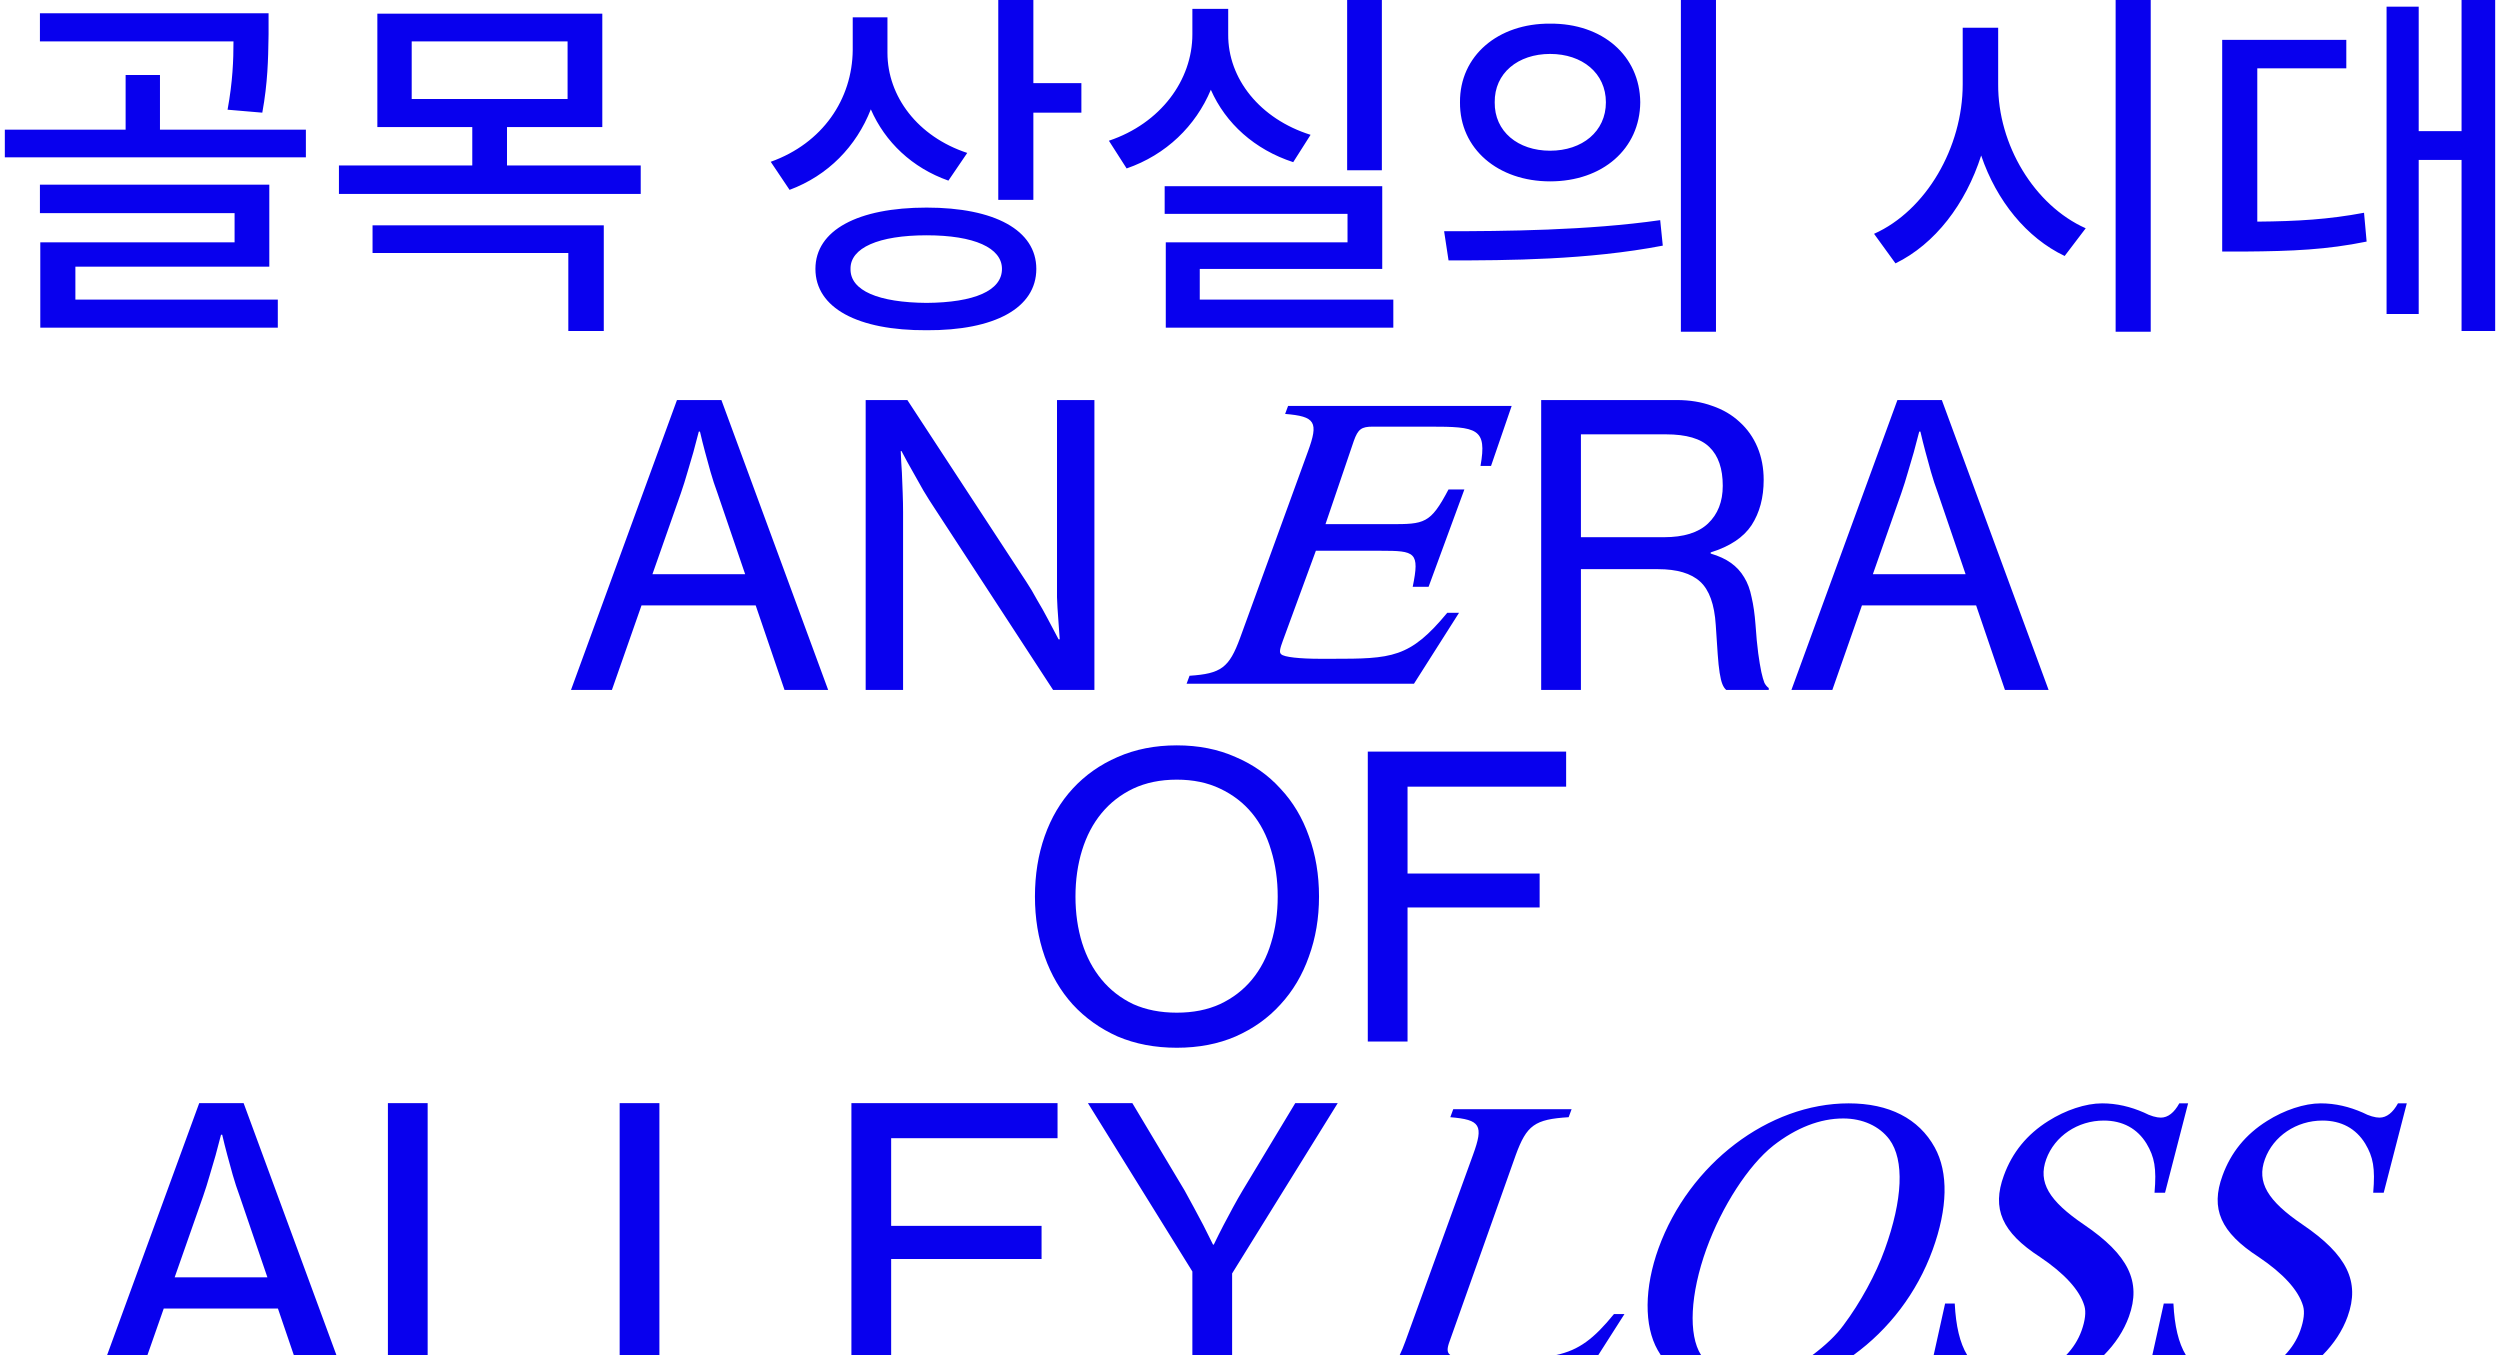
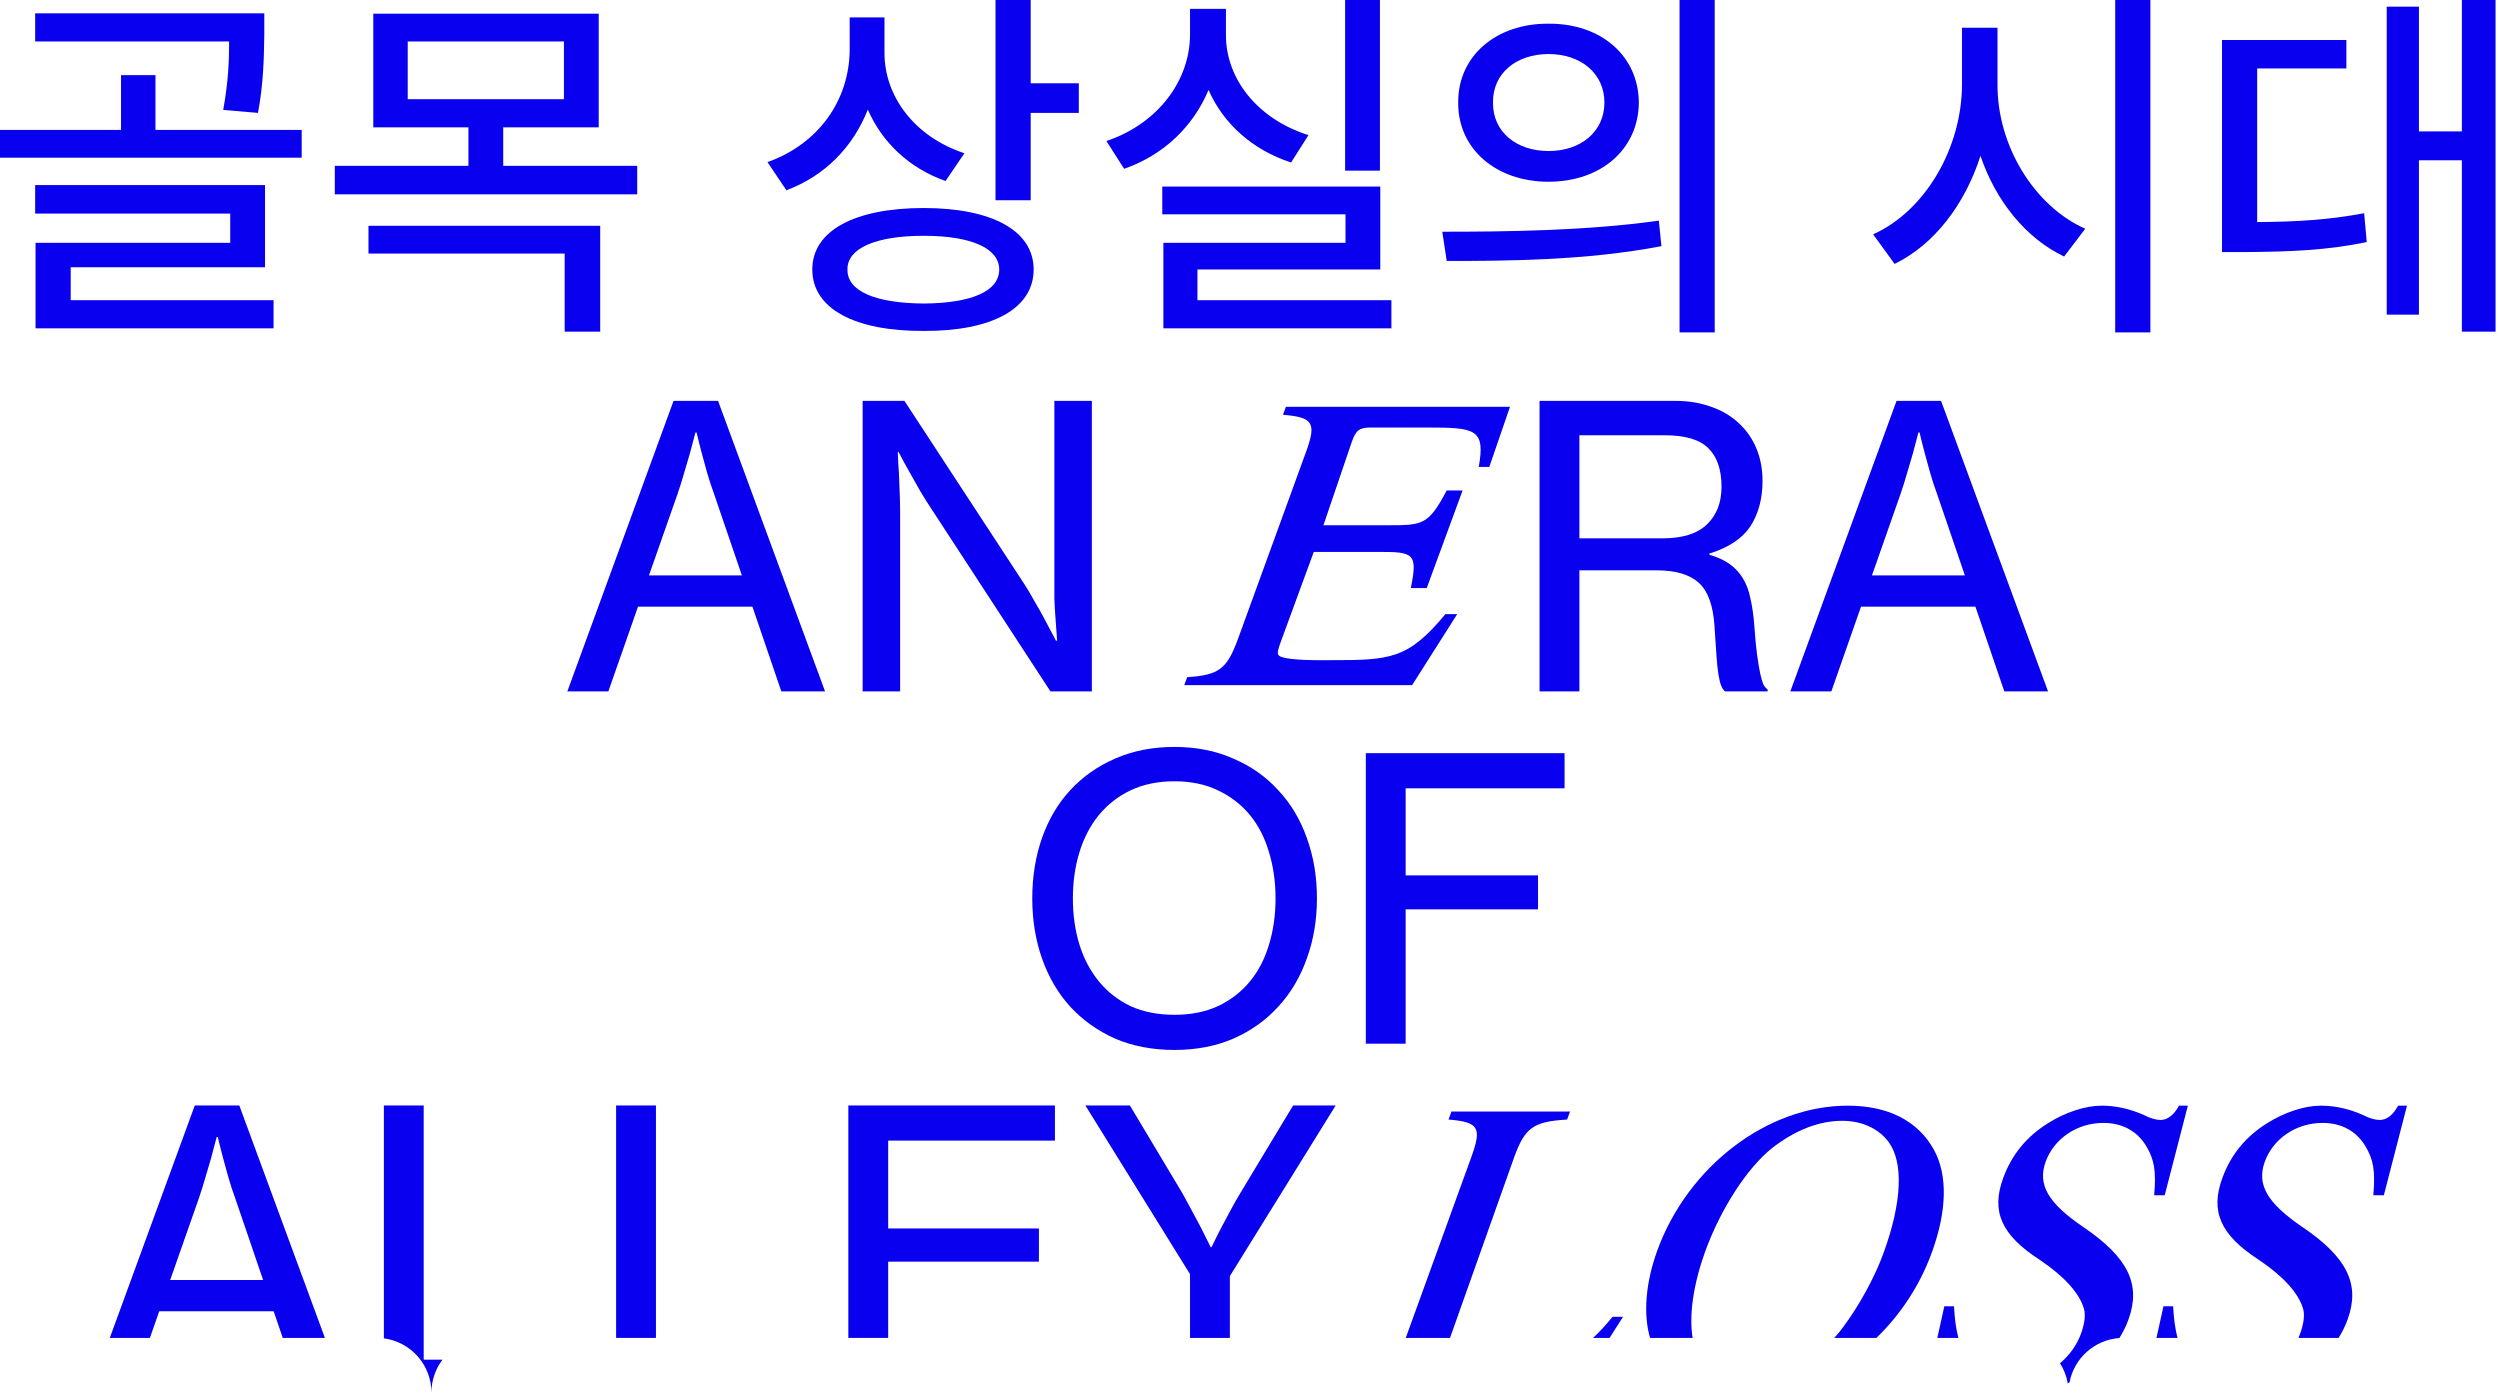
- <svg xmlns="http://www.w3.org/2000/svg" width="423" height="230" viewBox="0 0 423 230" fill="none">
-   <path fill-rule="evenodd" clip-rule="evenodd" d="M163.657 25.875C155.282 23.125 150.157 16.312 150.157 8.938V2.938H144.282V8.438C144.22 16.812 139.157 24.25 130.407 27.375L133.595 32.125C140.126 29.688 144.876 24.781 147.345 18.5C149.751 24.031 154.345 28.406 160.47 30.562L163.657 25.875ZM174.845 14.062V0H168.907V33.812H174.845V19.062H182.97V14.062H174.845ZM175.345 45.5C175.345 38.938 168.282 35.125 156.782 35.125C145.157 35.125 137.97 38.938 137.97 45.5C137.97 52.125 145.157 55.938 156.782 55.875C168.282 55.938 175.345 52.125 175.345 45.5ZM143.907 45.5C143.845 41.938 148.657 39.812 156.782 39.812C164.845 39.812 169.532 41.938 169.532 45.5C169.532 49.188 164.845 51.188 156.782 51.25C148.657 51.188 143.845 49.188 143.907 45.5ZM233.812 0V28.812H227.937V0H233.812ZM233.875 31.5V45.5H203V50.688H235.75V55.438H197.25V41H228V36.188H197.062V31.5H233.875ZM207.812 5.812C207.75 13.312 213.187 20.125 221.75 22.812L218.812 27.438C212.281 25.312 207.375 20.875 204.875 15.188C202.312 21.312 197.312 26.188 190.625 28.5L187.625 23.812C196.375 20.875 201.75 13.562 201.75 5.812V1.5H207.812V5.812ZM277.53 17.312C277.468 9.438 271.155 3.938 262.28 4C253.468 3.938 246.968 9.438 247.03 17.312C246.968 25.188 253.468 30.688 262.28 30.688C271.155 30.688 277.468 25.188 277.53 17.312ZM252.905 17.312C252.843 12.375 256.843 9.125 262.28 9.125C267.718 9.125 271.718 12.375 271.718 17.312C271.718 22.25 267.718 25.5 262.28 25.5C256.843 25.5 252.843 22.25 252.905 17.312ZM290.343 56.125V0H284.405V56.125H290.343ZM280.905 37.25C268.655 39 254.53 39.125 244.343 39.125L245.093 44.062C255.093 44.062 268.655 44 281.343 41.562L280.905 37.25ZM338.09 14.25C338.027 24.5 344.215 34.75 352.902 38.625L349.34 43.312C342.902 40.25 337.809 33.969 335.215 26.312C332.59 34.5 327.434 41.281 320.715 44.562L317.09 39.562C325.902 35.625 332.09 24.938 332.09 14.25V4.688H338.09V14.25ZM363.902 0V56.125H357.965V0H363.902ZM422.183 56H416.495V27.062H409.245V53.125H403.808V1.125H409.245V22.188H416.495V0H422.183V56ZM396.995 6.75V11.562H381.933V37.5C388.808 37.438 393.995 37.125 399.995 36L400.433 40.875C393.683 42.25 387.933 42.5 379.745 42.562H375.995V6.75H396.995ZM101.91 2.312V21.5H85.785V28H108.41V32.812H57.348V28H79.91V21.5H63.848V2.312H101.91ZM69.66 7V16.75H96.035V7H69.66ZM102.16 38.125V56H96.16V42.812H63.035V38.125H102.16ZM45.442 5.75V2.25H6.755V7H39.505C39.505 10.188 39.38 13.75 38.505 18.562L44.38 19.062C45.307 14.019 45.375 9.889 45.429 6.524L45.429 6.524L45.429 6.522L45.429 6.521L45.429 6.519C45.434 6.258 45.438 6.002 45.442 5.75ZM51.755 26.625V21.938H27.067V12.688H21.255V21.938H0.817V26.625H51.755ZM45.567 45.125V31.25H6.755V36.062H39.692V41H6.817V55.438H47.005V50.688H12.755V45.125H45.567ZM201.749 215.136L184.079 186.653H191.595L200.43 201.422C200.914 202.301 201.441 203.268 202.013 204.323C202.584 205.378 203.112 206.367 203.595 207.29L205.243 210.587H205.375C205.903 209.488 206.452 208.389 207.024 207.29C207.507 206.367 208.035 205.378 208.606 204.323C209.177 203.268 209.727 202.301 210.254 201.422L219.155 186.653H226.342L208.474 215.466V229.268H201.749V215.136ZM327.001 211.472C324.34 218.797 319.547 224.982 313.62 229.268H306.683C308.828 227.662 310.694 225.922 311.946 224.183C314.716 220.49 317.414 215.59 318.905 211.401C321.959 202.95 322.243 196.274 319.687 192.795C317.982 190.522 315.142 189.244 311.875 189.244C307.969 189.244 303.921 190.806 300.016 193.86C295.826 197.198 291.352 204.086 288.724 211.33C285.99 218.917 285.625 225.846 287.817 229.268H280.989C280.81 229 280.643 228.725 280.487 228.444C278.143 224.325 278.214 217.863 280.629 211.188C285.813 196.914 299.234 186.688 312.798 186.688C319.616 186.688 324.658 189.244 327.356 194.144C329.7 198.405 329.558 204.441 327.001 211.472ZM104.846 186.653V229.268H111.571V186.653H104.846ZM144.058 186.653V229.268H150.783V213.026H176.233V207.422H150.783V192.587H178.936V186.653H144.058ZM352.19 225.177C351.631 226.715 350.742 228.101 349.618 229.268H356.003C357.882 227.374 359.353 225.16 360.214 222.763C362.345 216.869 360.143 212.324 352.616 207.211C346.651 203.163 344.804 200.038 346.225 196.132C347.645 192.227 351.551 189.599 355.954 189.599C359.149 189.599 361.635 190.948 363.197 193.505C364.546 195.777 364.901 197.624 364.546 201.814H366.322L370.228 186.688H368.736C367.884 188.25 366.819 189.102 365.612 189.102C364.901 189.102 363.836 188.818 362.771 188.25C360.499 187.256 358.155 186.688 355.67 186.688C352.9 186.688 349.491 187.824 346.58 189.67C342.958 191.943 340.472 194.996 339.052 198.902C336.993 204.512 338.697 208.489 345.159 212.679C349.278 215.448 351.906 218.289 352.687 220.988C352.971 221.982 352.829 223.402 352.19 225.177ZM393.003 229.268H386.618C387.742 228.101 388.631 226.715 389.19 225.177C389.829 223.402 389.971 221.982 389.687 220.988C388.906 218.289 386.278 215.448 382.159 212.679C375.697 208.489 373.993 204.512 376.052 198.902C377.472 194.996 379.958 191.943 383.58 189.67C386.491 187.824 389.9 186.688 392.67 186.688C395.155 186.688 397.499 187.256 399.771 188.25C400.836 188.818 401.901 189.102 402.612 189.102C403.819 189.102 404.884 188.25 405.736 186.688H407.228L403.322 201.814H401.546C401.901 197.624 401.546 195.777 400.197 193.505C398.635 190.948 396.149 189.599 392.954 189.599C388.551 189.599 384.645 192.227 383.225 196.132C381.804 200.038 383.651 203.163 389.616 207.211C397.143 212.324 399.345 216.869 397.215 222.763C396.353 225.16 394.882 227.374 393.003 229.268ZM369.84 229.268H364.18L366.11 220.561H367.743C367.93 224.349 368.605 227.227 369.84 229.268ZM327.18 229.268H332.839C331.605 227.227 330.93 224.349 330.743 220.561H329.11L327.18 229.268ZM263.302 229.268H270.439L274.861 222.337H273.086C269.674 226.521 267.176 228.433 263.302 229.268ZM236.833 229.268H245.388C244.781 228.84 244.837 228.126 245.272 226.953L256.468 195.422C258.314 190.38 259.664 189.386 265.416 189.031L265.913 187.682H245.887L245.39 189.031C250.503 189.457 251.071 190.38 249.225 195.422L237.791 226.953C237.465 227.845 237.154 228.61 236.833 229.268ZM72.359 186.653H65.634V229.268H72.359V186.653ZM18.127 229.268L33.706 186.653H41.222L56.916 229.268H49.708L47.025 221.4H27.706L24.951 229.268H18.127ZM29.552 216.125H45.244L40.563 202.411C40.124 201.224 39.728 200.016 39.376 198.785C39.025 197.554 38.717 196.433 38.453 195.422C38.146 194.279 37.86 193.137 37.596 191.994H37.398C37.091 193.137 36.783 194.301 36.475 195.488C36.168 196.499 35.838 197.62 35.486 198.851C35.135 200.082 34.761 201.268 34.365 202.411L29.552 216.125ZM264.99 127.17H231.43V176.223H238.156V153.543H260.507V147.807H238.156V133.104H264.99V127.17ZM199.113 177.279C195.42 177.279 192.08 176.642 189.091 175.367C186.146 174.048 183.618 172.246 181.509 169.96C179.443 167.675 177.86 164.971 176.761 161.851C175.663 158.73 175.113 155.345 175.113 151.697C175.113 148.005 175.663 144.598 176.761 141.478C177.86 138.357 179.443 135.675 181.509 133.434C183.618 131.148 186.146 129.368 189.091 128.093C192.08 126.775 195.42 126.115 199.113 126.115C202.805 126.115 206.123 126.775 209.068 128.093C212.057 129.368 214.585 131.148 216.651 133.434C218.76 135.675 220.365 138.357 221.464 141.478C222.606 144.598 223.178 148.005 223.178 151.697C223.178 155.345 222.606 158.73 221.464 161.851C220.365 164.971 218.76 167.675 216.651 169.96C214.585 172.246 212.057 174.048 209.068 175.367C206.123 176.642 202.805 177.279 199.113 177.279ZM199.113 171.345C201.882 171.345 204.321 170.861 206.431 169.894C208.585 168.883 210.387 167.499 211.838 165.741C213.288 163.982 214.365 161.917 215.068 159.543C215.815 157.126 216.189 154.51 216.189 151.697C216.189 148.884 215.815 146.269 215.068 143.851C214.365 141.434 213.288 139.346 211.838 137.587C210.387 135.829 208.585 134.445 206.431 133.434C204.321 132.423 201.882 131.917 199.113 131.917C196.343 131.917 193.882 132.423 191.728 133.434C189.618 134.445 187.838 135.829 186.388 137.587C184.937 139.346 183.838 141.434 183.091 143.851C182.344 146.269 181.97 148.884 181.97 151.697C181.97 154.51 182.344 157.126 183.091 159.543C183.838 161.917 184.937 163.982 186.388 165.741C187.838 167.499 189.618 168.883 191.728 169.894C193.882 170.861 196.343 171.345 199.113 171.345ZM328.558 67.688H321.042L303.108 116.741H310.031L315.042 102.434H334.36L339.239 116.741H346.624L328.558 67.688ZM327.899 83.445L332.58 97.159H316.888L321.701 83.445C322.097 82.303 322.471 81.116 322.822 79.885C323.174 78.654 323.504 77.533 323.811 76.522C324.119 75.336 324.427 74.171 324.734 73.028H324.932C325.196 74.171 325.482 75.314 325.789 76.457C326.053 77.468 326.361 78.588 326.712 79.819C327.064 81.05 327.46 82.259 327.899 83.445ZM260.767 67.688H283.711C285.909 67.688 287.909 68.017 289.711 68.677C291.513 69.292 293.052 70.193 294.326 71.38C295.645 72.567 296.656 73.995 297.359 75.665C298.062 77.336 298.414 79.182 298.414 81.204C298.414 84.193 297.733 86.742 296.37 88.852C295.008 90.918 292.7 92.456 289.447 93.467V93.665C290.81 94.061 291.953 94.588 292.876 95.247C293.799 95.907 294.546 96.72 295.117 97.687C295.689 98.61 296.106 99.731 296.37 101.049C296.678 102.368 296.898 103.906 297.029 105.665C297.161 107.599 297.315 109.225 297.491 110.544C297.667 111.818 297.843 112.873 298.018 113.708C298.194 114.5 298.37 115.115 298.546 115.555C298.766 115.95 299.007 116.236 299.271 116.412V116.741H292.085C291.821 116.522 291.601 116.192 291.425 115.752C291.249 115.313 291.096 114.675 290.964 113.84C290.832 113.005 290.722 111.95 290.634 110.676L290.304 105.731C290.085 102.258 289.206 99.819 287.667 98.412C286.129 97.005 283.755 96.302 280.546 96.302H267.492V116.741H260.767V67.688ZM267.492 90.896H281.535C284.876 90.896 287.359 90.127 288.986 88.588C290.656 87.006 291.491 84.874 291.491 82.193C291.491 79.292 290.744 77.116 289.249 75.665C287.799 74.215 285.337 73.49 281.865 73.49H267.492V90.896ZM153.526 67.688H146.472V116.741H152.801V86.676C152.801 85.665 152.779 84.566 152.735 83.379C152.691 82.193 152.647 81.072 152.603 80.017C152.516 78.786 152.45 77.555 152.406 76.325H152.537C153.153 77.511 153.79 78.676 154.45 79.819C155.021 80.83 155.614 81.885 156.23 82.984C156.889 84.083 157.526 85.094 158.142 86.017L178.185 116.741H185.174V67.688H178.845V97.687V101.049C178.889 102.28 178.954 103.423 179.042 104.478L179.306 108.17H179.108C178.493 106.983 177.878 105.818 177.262 104.676C176.735 103.665 176.141 102.61 175.482 101.511C174.867 100.368 174.251 99.335 173.636 98.412L153.526 67.688ZM114.544 67.688H122.061L140.126 116.741H132.742L127.863 102.434H108.544L103.534 116.741H96.611L114.544 67.688ZM110.39 97.159H126.082L121.401 83.445C120.962 82.259 120.566 81.05 120.214 79.819C119.863 78.588 119.555 77.468 119.291 76.457C118.984 75.314 118.698 74.171 118.434 73.028H118.236C117.929 74.171 117.621 75.336 117.313 76.522C117.006 77.533 116.676 78.654 116.324 79.885C115.973 81.116 115.599 82.303 115.204 83.445L110.39 97.159ZM239.244 115.688L246.867 103.689H244.872C238.532 111.357 235.51 111.468 225.322 111.468H223.398C219.978 111.468 217.2 111.184 216.772 110.688C216.416 110.404 216.559 109.765 217.057 108.416L222.644 93.188H233.616C239.458 93.188 240.241 93.394 239.03 99.287H241.717L247.772 82.816H245.086C242.022 88.638 241.015 88.688 235.244 88.688H224.272L229.066 74.601C229.779 72.614 230.349 72.188 232.272 72.188H241.89C249.941 72.188 251.64 72.45 250.5 78.84H252.282L255.772 68.688H217.942L217.443 70.036C222.573 70.462 223.143 71.385 221.291 76.426L209.82 107.949C207.968 112.99 206.614 113.984 201.271 114.339L200.772 115.688H239.244Z" fill="#0800EE" />
+ <svg xmlns="http://www.w3.org/2000/svg" width="548" height="306" viewBox="0 0 548 306" fill="none">
+   <path d="M211.402 33.592C200.529 30.021 193.876 21.177 193.876 11.603V3.814H186.249V10.954C186.168 21.826 179.596 31.482 168.236 35.539L172.374 41.705C180.853 38.541 187.02 32.172 190.225 24.017C193.349 31.198 199.312 36.878 207.264 39.677L211.402 33.592Z" fill="#0800EE" />
+   <path d="M225.926 18.256V0H218.218V43.896H225.926V24.747H236.474V18.256H225.926Z" fill="#0800EE" />
+   <path fill-rule="evenodd" clip-rule="evenodd" d="M226.575 59.069C226.575 50.55 217.406 45.6 202.477 45.6C187.385 45.6 178.054 50.55 178.054 59.069C178.054 67.67 187.385 72.619 202.477 72.538C217.406 72.619 226.575 67.67 226.575 59.069ZM185.762 59.069C185.681 54.444 191.929 51.685 202.477 51.685C212.944 51.685 219.029 54.444 219.029 59.069C219.029 63.856 212.944 66.453 202.477 66.534C191.929 66.453 185.681 63.856 185.762 59.069Z" fill="#0800EE" />
+   <path d="M302.479 0V37.405H294.852V0H302.479Z" fill="#0800EE" />
+   <path d="M302.56 40.894V59.069H262.478V65.804H304.995V71.97H255.013V53.227H294.933V46.979H254.77V40.894H302.56Z" fill="#0800EE" />
+   <path d="M268.726 7.546C268.644 17.283 275.703 26.127 286.82 29.616L283.006 35.62C274.527 32.861 268.158 27.1 264.912 19.717C261.585 27.668 255.094 33.997 246.412 36.999L242.518 30.914C253.877 27.1 260.855 17.607 260.855 7.546V1.947H268.726V7.546Z" fill="#0800EE" />
+   <path fill-rule="evenodd" clip-rule="evenodd" d="M359.234 22.476C359.153 12.252 350.958 5.112 339.436 5.193C327.995 5.112 319.557 12.252 319.638 22.476C319.557 32.699 327.995 39.839 339.436 39.839C350.958 39.839 359.153 32.699 359.234 22.476ZM327.265 22.476C327.184 16.066 332.377 11.846 339.436 11.846C346.495 11.846 351.688 16.066 351.688 22.476C351.688 28.885 346.495 33.105 339.436 33.105C332.377 33.105 327.184 28.885 327.265 22.476Z" fill="#0800EE" />
+   <path d="M375.867 72.863V0H368.159V72.863H375.867Z" fill="#0800EE" />
+   <path d="M363.615 48.359C347.712 50.631 329.375 50.793 316.149 50.793L317.123 57.203C330.105 57.203 347.712 57.122 364.183 53.957L363.615 48.359Z" fill="#0800EE" />
+   <path d="M437.854 18.5C437.773 31.806 445.805 45.113 457.084 50.144L452.459 56.229C444.102 52.253 437.489 44.099 434.121 34.159C430.714 44.789 424.02 53.592 415.297 57.852L410.591 51.361C422.032 46.249 430.065 32.374 430.065 18.5V6.085H437.854V18.5Z" fill="#0800EE" />
+   <path d="M471.364 0V72.863H463.656V0H471.364Z" fill="#0800EE" />
+   <path d="M547.025 72.7H539.641V35.133H530.229V68.968H523.17V1.46H530.229V28.804H539.641V0H547.025V72.7Z" fill="#0800EE" />
+   <path d="M514.326 8.763V15.011H494.772V48.683C503.697 48.602 510.431 48.197 518.221 46.736L518.789 53.065C510.026 54.85 502.561 55.174 491.932 55.255H487.063V8.763H514.326Z" fill="#0800EE" />
+   <path fill-rule="evenodd" clip-rule="evenodd" d="M131.24 3.002V27.912H110.307V36.35H139.679V42.598H73.388V36.35H102.68V27.912H81.827V3.002H131.24ZM89.373 9.088V21.745H123.613V9.088H89.373Z" fill="#0800EE" />
+   <path d="M131.565 49.495V72.7H123.776V55.58H80.772V49.495H131.565Z" fill="#0800EE" />
+   <path d="M57.933 7.465V2.921H7.708V9.087H50.225C50.225 13.225 50.063 17.85 48.927 24.098L56.554 24.747C57.758 18.199 57.845 12.838 57.916 8.47L57.916 8.468L57.916 8.464L57.917 8.449L57.917 8.447C57.922 8.114 57.927 7.786 57.933 7.465Z" fill="#0800EE" />
+   <path d="M66.128 34.565V28.48H34.078V16.471H26.532V28.48H0V34.565H66.128Z" fill="#0800EE" />
+   <path d="M58.095 58.582V40.569H7.708V46.817H50.468V53.227H7.789V71.97H59.962V65.803H15.498V58.582H58.095Z" fill="#0800EE" />
+   <path d="M260.853 279.294L237.914 242.317H247.672L259.142 261.491C259.769 262.632 260.454 263.887 261.196 265.257C261.938 266.626 262.622 267.91 263.25 269.109L265.39 273.388H265.561C266.246 271.962 266.959 270.535 267.701 269.109C268.329 267.91 269.013 266.626 269.755 265.257C270.497 263.887 271.21 262.632 271.895 261.491L283.451 242.317H292.78L269.584 279.722V293.268H260.853V279.294Z" fill="#0800EE" />
+   <path d="M194.688 293.268V276.555H227.728V269.28H194.688V250.021H231.237V242.317H185.957V293.268H194.688Z" fill="#0800EE" />
+   <path d="M143.782 293.268V242.317H135.051V293.268H143.782Z" fill="#0800EE" />
+   <path d="M96.991 298.04H92.876V242.317H84.146V293.37C90.029 294.141 94.571 299.174 94.571 305.268C94.571 302.554 95.472 300.05 96.991 298.04Z" fill="#0800EE" />
+   <path fill-rule="evenodd" clip-rule="evenodd" d="M71.219 293.268L52.455 242.317H42.697L24.07 293.268H32.862L34.908 287.426H59.987L61.979 293.268H71.219ZM37.305 280.578H57.676L51.599 262.775C51.028 261.234 50.515 259.665 50.058 258.067C49.602 256.469 49.202 255.014 48.86 253.701C48.461 252.218 48.09 250.734 47.747 249.251H47.49C47.091 250.734 46.692 252.246 46.292 253.787C45.893 255.1 45.465 256.555 45.008 258.152C44.552 259.75 44.067 261.291 43.553 262.775L37.305 280.578Z" fill="#0800EE" />
+   <path d="M512.626 293.268C513.435 291.97 514.105 290.607 514.612 289.195C517.378 281.543 514.52 275.643 504.747 269.005C497.003 263.75 494.606 259.694 496.45 254.623C498.294 249.553 503.365 246.142 509.081 246.142C513.229 246.142 516.456 247.893 518.484 251.212C520.236 254.162 520.697 256.559 520.236 261.999H522.541L527.611 242.362H525.675C524.569 244.39 523.186 245.496 521.619 245.496C520.697 245.496 519.314 245.127 517.931 244.39C514.981 243.099 511.939 242.362 508.712 242.362C505.116 242.362 500.691 243.837 496.911 246.234C492.209 249.184 488.983 253.148 487.139 258.219C484.465 265.502 486.678 270.665 495.067 276.104C500.414 279.7 503.826 283.387 504.84 286.891C505.208 288.181 505.024 290.025 504.194 292.33C504.079 292.648 503.952 292.96 503.816 293.268H512.626Z" fill="#0800EE" />
+   <path d="M477.309 293.268C476.797 291.29 476.482 288.985 476.352 286.337H474.232L472.695 293.268H477.309Z" fill="#0800EE" />
+   <path d="M464.573 293.298C465.39 291.991 466.066 290.618 466.577 289.195C469.343 281.543 466.485 275.643 456.713 269.005C448.969 263.75 446.572 259.694 448.416 254.623C450.259 249.553 455.33 246.142 461.046 246.142C465.195 246.142 468.421 247.893 470.45 251.212C472.201 254.162 472.662 256.559 472.201 261.999H474.506L479.577 242.362H477.641C476.534 244.39 475.151 245.496 473.584 245.496C472.662 245.496 471.279 245.127 469.896 244.39C466.946 243.099 463.904 242.362 460.677 242.362C457.082 242.362 452.656 243.837 448.876 246.234C444.175 249.184 440.948 253.148 439.104 258.219C436.43 265.502 438.643 270.665 447.033 276.104C452.38 279.7 455.791 283.387 456.805 286.891C457.174 288.181 456.989 290.025 456.16 292.33C455.234 294.875 453.615 297.098 451.552 298.822C452.391 300.137 452.98 301.625 453.254 303.221C453.382 303.16 453.509 303.097 453.636 303.034C454.631 297.747 459.095 293.684 464.573 293.298Z" fill="#0800EE" />
+   <path d="M424.661 293.268H429.274C428.762 291.29 428.448 288.985 428.318 286.337H426.197L424.661 293.268Z" fill="#0800EE" />
+   <path d="M411.308 293.268C416.585 288.176 420.826 281.787 423.459 274.537C426.778 265.41 426.962 257.573 423.92 252.042C420.417 245.681 413.871 242.362 405.021 242.362C387.412 242.362 369.987 255.637 363.257 274.168C360.709 281.213 360.172 288.074 361.694 293.268H371.03C370.204 288.416 371.15 281.617 373.767 274.352C377.179 264.949 382.987 256.006 388.426 251.673C393.497 247.709 398.752 245.681 403.822 245.681C408.063 245.681 411.751 247.34 413.963 250.29C417.282 254.808 416.914 263.474 412.949 274.445C411.013 279.884 407.51 286.245 403.914 291.039C403.378 291.784 402.755 292.529 402.061 293.268H411.308Z" fill="#0800EE" />
+   <path d="M352.819 293.268H349.191C350.556 292.033 351.94 290.513 353.465 288.642H355.77L352.819 293.268Z" fill="#0800EE" />
+   <path d="M317.843 293.268H308.141L322.488 253.701C324.885 247.156 324.148 245.957 317.51 245.404L318.155 243.652H344.153L343.508 245.404C336.04 245.865 334.289 247.156 331.892 253.701L317.843 293.268Z" fill="#0800EE" />
+   <path d="M342.954 165.094H299.386V228.777H308.117V199.332H337.134V191.886H308.117V172.798H342.954V165.094Z" fill="#0800EE" />
+   <path fill-rule="evenodd" clip-rule="evenodd" d="M257.431 230.147C252.638 230.147 248.301 229.32 244.421 227.665C240.597 225.953 237.316 223.614 234.577 220.646C231.895 217.679 229.841 214.17 228.414 210.118C226.988 206.067 226.275 201.673 226.275 196.936C226.275 192.143 226.988 187.721 228.414 183.669C229.841 179.618 231.895 176.137 234.577 173.227C237.316 170.259 240.597 167.948 244.421 166.293C248.301 164.581 252.638 163.726 257.431 163.726C262.224 163.726 266.533 164.581 270.356 166.293C274.236 167.948 277.517 170.259 280.199 173.227C282.938 176.137 285.021 179.618 286.448 183.669C287.931 187.721 288.673 192.143 288.673 196.936C288.673 201.673 287.931 206.067 286.448 210.118C285.021 214.17 282.938 217.679 280.199 220.646C277.517 223.614 274.236 225.953 270.356 227.665C266.533 229.32 262.224 230.147 257.431 230.147ZM257.431 222.444C261.026 222.444 264.193 221.816 266.932 220.561C269.728 219.248 272.068 217.451 273.951 215.168C275.834 212.886 277.232 210.204 278.145 207.122C279.115 203.984 279.6 200.588 279.6 196.936C279.6 193.284 279.115 189.889 278.145 186.751C277.232 183.612 275.834 180.902 273.951 178.619C272.068 176.337 269.728 174.539 266.932 173.227C264.193 171.914 261.026 171.258 257.431 171.258C253.836 171.258 250.641 171.914 247.844 173.227C245.105 174.539 242.794 176.337 240.911 178.619C239.028 180.902 237.602 183.612 236.632 186.751C235.661 189.889 235.176 193.284 235.176 196.936C235.176 200.588 235.661 203.984 236.632 207.122C237.602 210.204 239.028 212.886 240.911 215.168C242.794 217.451 245.105 219.248 247.844 220.561C250.641 221.816 253.836 222.444 257.431 222.444Z" fill="#0800EE" />
+   <path fill-rule="evenodd" clip-rule="evenodd" d="M425.48 87.873H415.723L392.441 151.556H401.428L407.933 132.982H433.013L439.347 151.556H448.933L425.48 87.873ZM430.702 126.134H410.33L416.579 108.33C417.092 106.847 417.577 105.306 418.034 103.708C418.49 102.111 418.918 100.655 419.318 99.343C419.717 97.802 420.116 96.29 420.516 94.806H420.773C421.115 96.29 421.486 97.774 421.885 99.257C422.228 100.57 422.627 102.025 423.084 103.623C423.54 105.22 424.054 106.79 424.624 108.33L430.702 126.134Z" fill="#0800EE" />
+   <path fill-rule="evenodd" clip-rule="evenodd" d="M337.471 87.873H367.258C370.111 87.873 372.708 88.301 375.047 89.157C377.387 89.956 379.384 91.126 381.039 92.666C382.751 94.207 384.063 96.062 384.976 98.23C385.889 100.399 386.346 102.795 386.346 105.42C386.346 109.3 385.461 112.61 383.693 115.349C381.924 118.031 378.928 120.028 374.705 121.341V121.598C376.474 122.111 377.958 122.796 379.156 123.652C380.354 124.508 381.324 125.564 382.066 126.819C382.808 128.017 383.35 129.472 383.693 131.184C384.092 132.896 384.377 134.893 384.548 137.176C384.72 139.687 384.919 141.798 385.148 143.51C385.376 145.165 385.604 146.534 385.832 147.619C386.061 148.646 386.289 149.445 386.517 150.015C386.802 150.529 387.116 150.9 387.459 151.128V151.556H378.129C377.786 151.271 377.501 150.843 377.273 150.272C377.045 149.701 376.845 148.874 376.674 147.79C376.503 146.706 376.36 145.336 376.246 143.681L375.818 137.262C375.532 132.754 374.391 129.587 372.394 127.76C370.397 125.934 367.315 125.021 363.15 125.021H346.202V151.556H337.471V87.873ZM346.202 118.003H364.434C368.77 118.003 371.995 117.004 374.106 115.007C376.274 112.953 377.358 110.185 377.358 106.704C377.358 102.938 376.388 100.113 374.448 98.23C372.565 96.347 369.37 95.406 364.862 95.406H346.202V118.003Z" fill="#0800EE" />
+   <path d="M198.25 87.873H189.091V151.556H197.308V112.525C197.308 111.212 197.28 109.786 197.223 108.245C197.166 106.704 197.109 105.249 197.052 103.879C196.937 102.282 196.852 100.684 196.795 99.086H196.966C197.765 100.627 198.592 102.139 199.448 103.623C200.19 104.935 200.96 106.305 201.759 107.731C202.615 109.158 203.443 110.47 204.242 111.669L230.262 151.556H239.336V87.873H231.118V131.184C231.175 132.782 231.261 134.266 231.375 135.635L231.718 140.429H231.461C230.662 138.888 229.863 137.376 229.064 135.892C228.379 134.58 227.609 133.21 226.753 131.783C225.954 130.3 225.155 128.959 224.356 127.76L198.25 87.873Z" fill="#0800EE" />
+   <path fill-rule="evenodd" clip-rule="evenodd" d="M147.642 87.873H157.4L180.853 151.556H171.266L164.932 132.982H139.853L133.348 151.556H124.36L147.642 87.873ZM162.621 126.134L156.544 108.33C155.973 106.79 155.46 105.22 155.003 103.623C154.547 102.025 154.147 100.57 153.805 99.257C153.406 97.774 153.035 96.29 152.692 94.806H152.436C152.036 96.29 151.637 97.802 151.237 99.343C150.838 100.655 150.41 102.111 149.953 103.708C149.497 105.306 149.012 106.847 148.498 108.33L142.25 126.134H162.621Z" fill="#0800EE" />
+   <path d="M309.53 150.188L319.426 134.611H316.837C308.605 144.565 304.682 144.711 291.456 144.711H288.959C284.519 144.711 280.912 144.342 280.357 143.697C279.895 143.328 280.079 142.498 280.727 140.747L287.98 120.978H302.223C309.807 120.978 310.825 121.246 309.252 128.897H312.74L320.602 107.513H317.114C313.137 115.071 311.829 115.136 304.337 115.136H290.094L296.317 96.849C297.242 94.268 297.982 93.715 300.479 93.715H312.966C323.417 93.715 325.623 94.056 324.143 102.352H326.456L330.988 89.171H281.875L281.228 90.923C287.887 91.476 288.627 92.674 286.223 99.218L271.332 140.141C268.927 146.685 267.17 147.976 260.233 148.437L259.585 150.188H309.53Z" fill="#0800EE" />
</svg>
